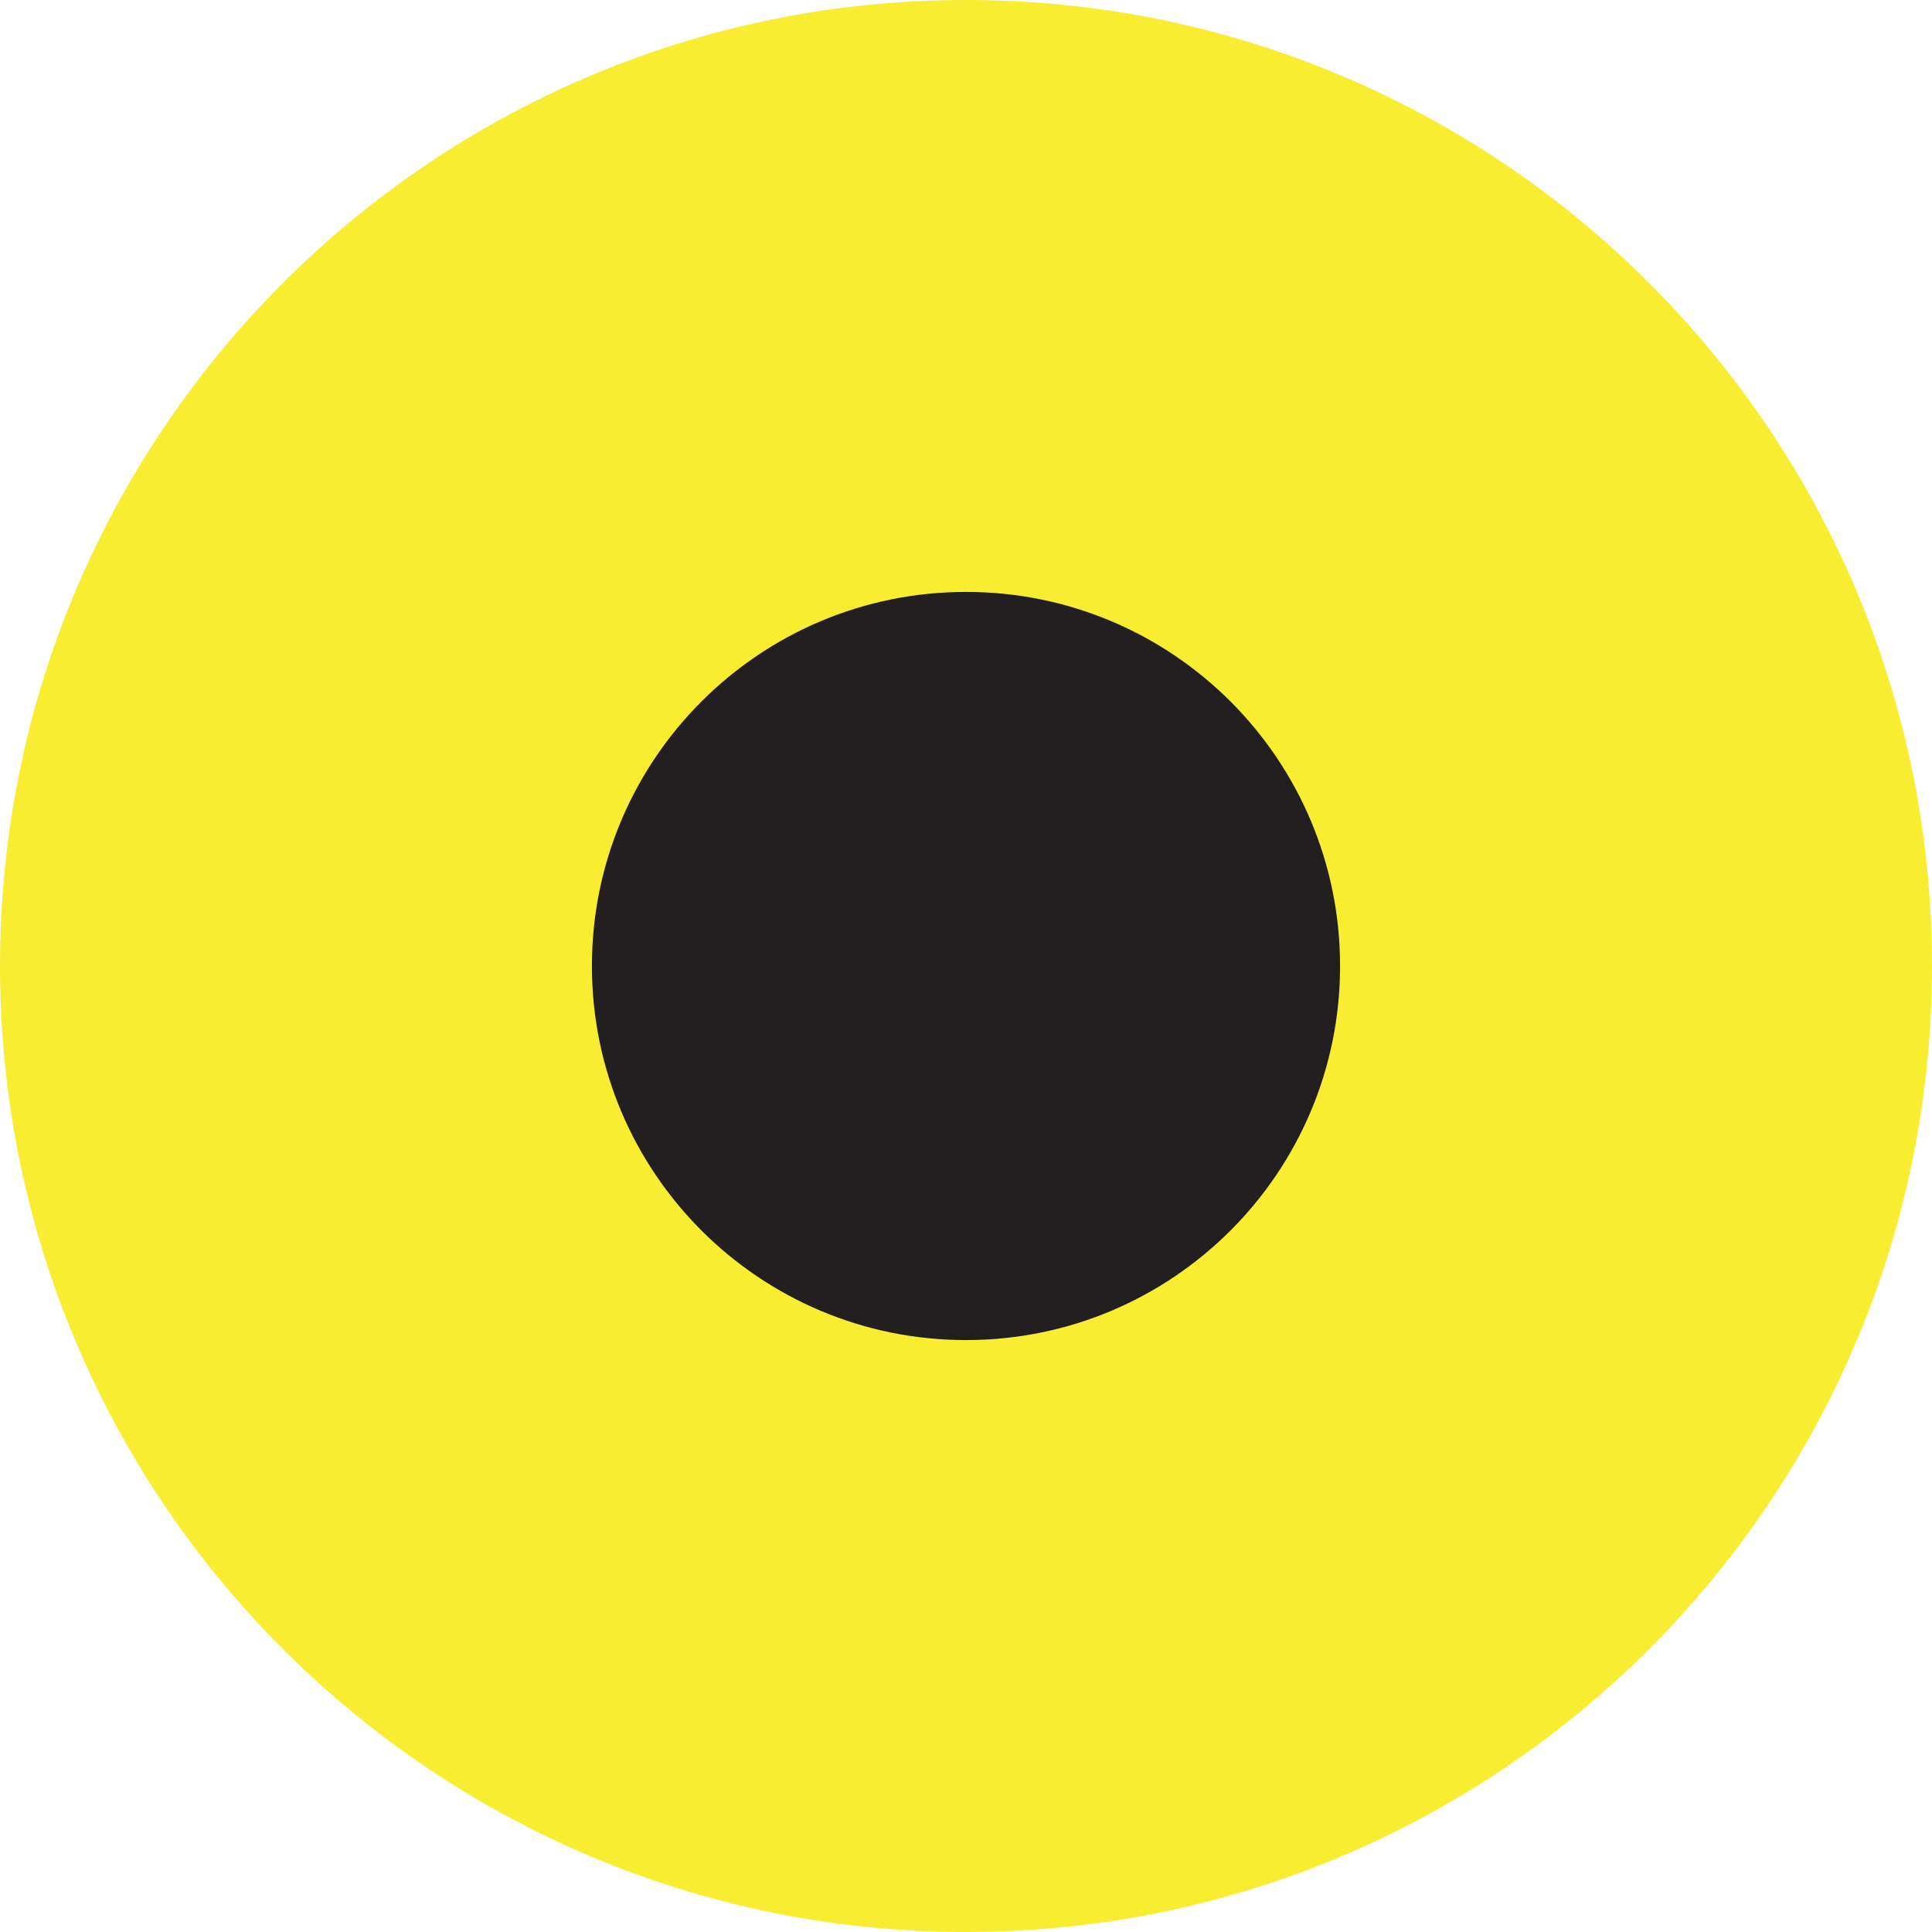
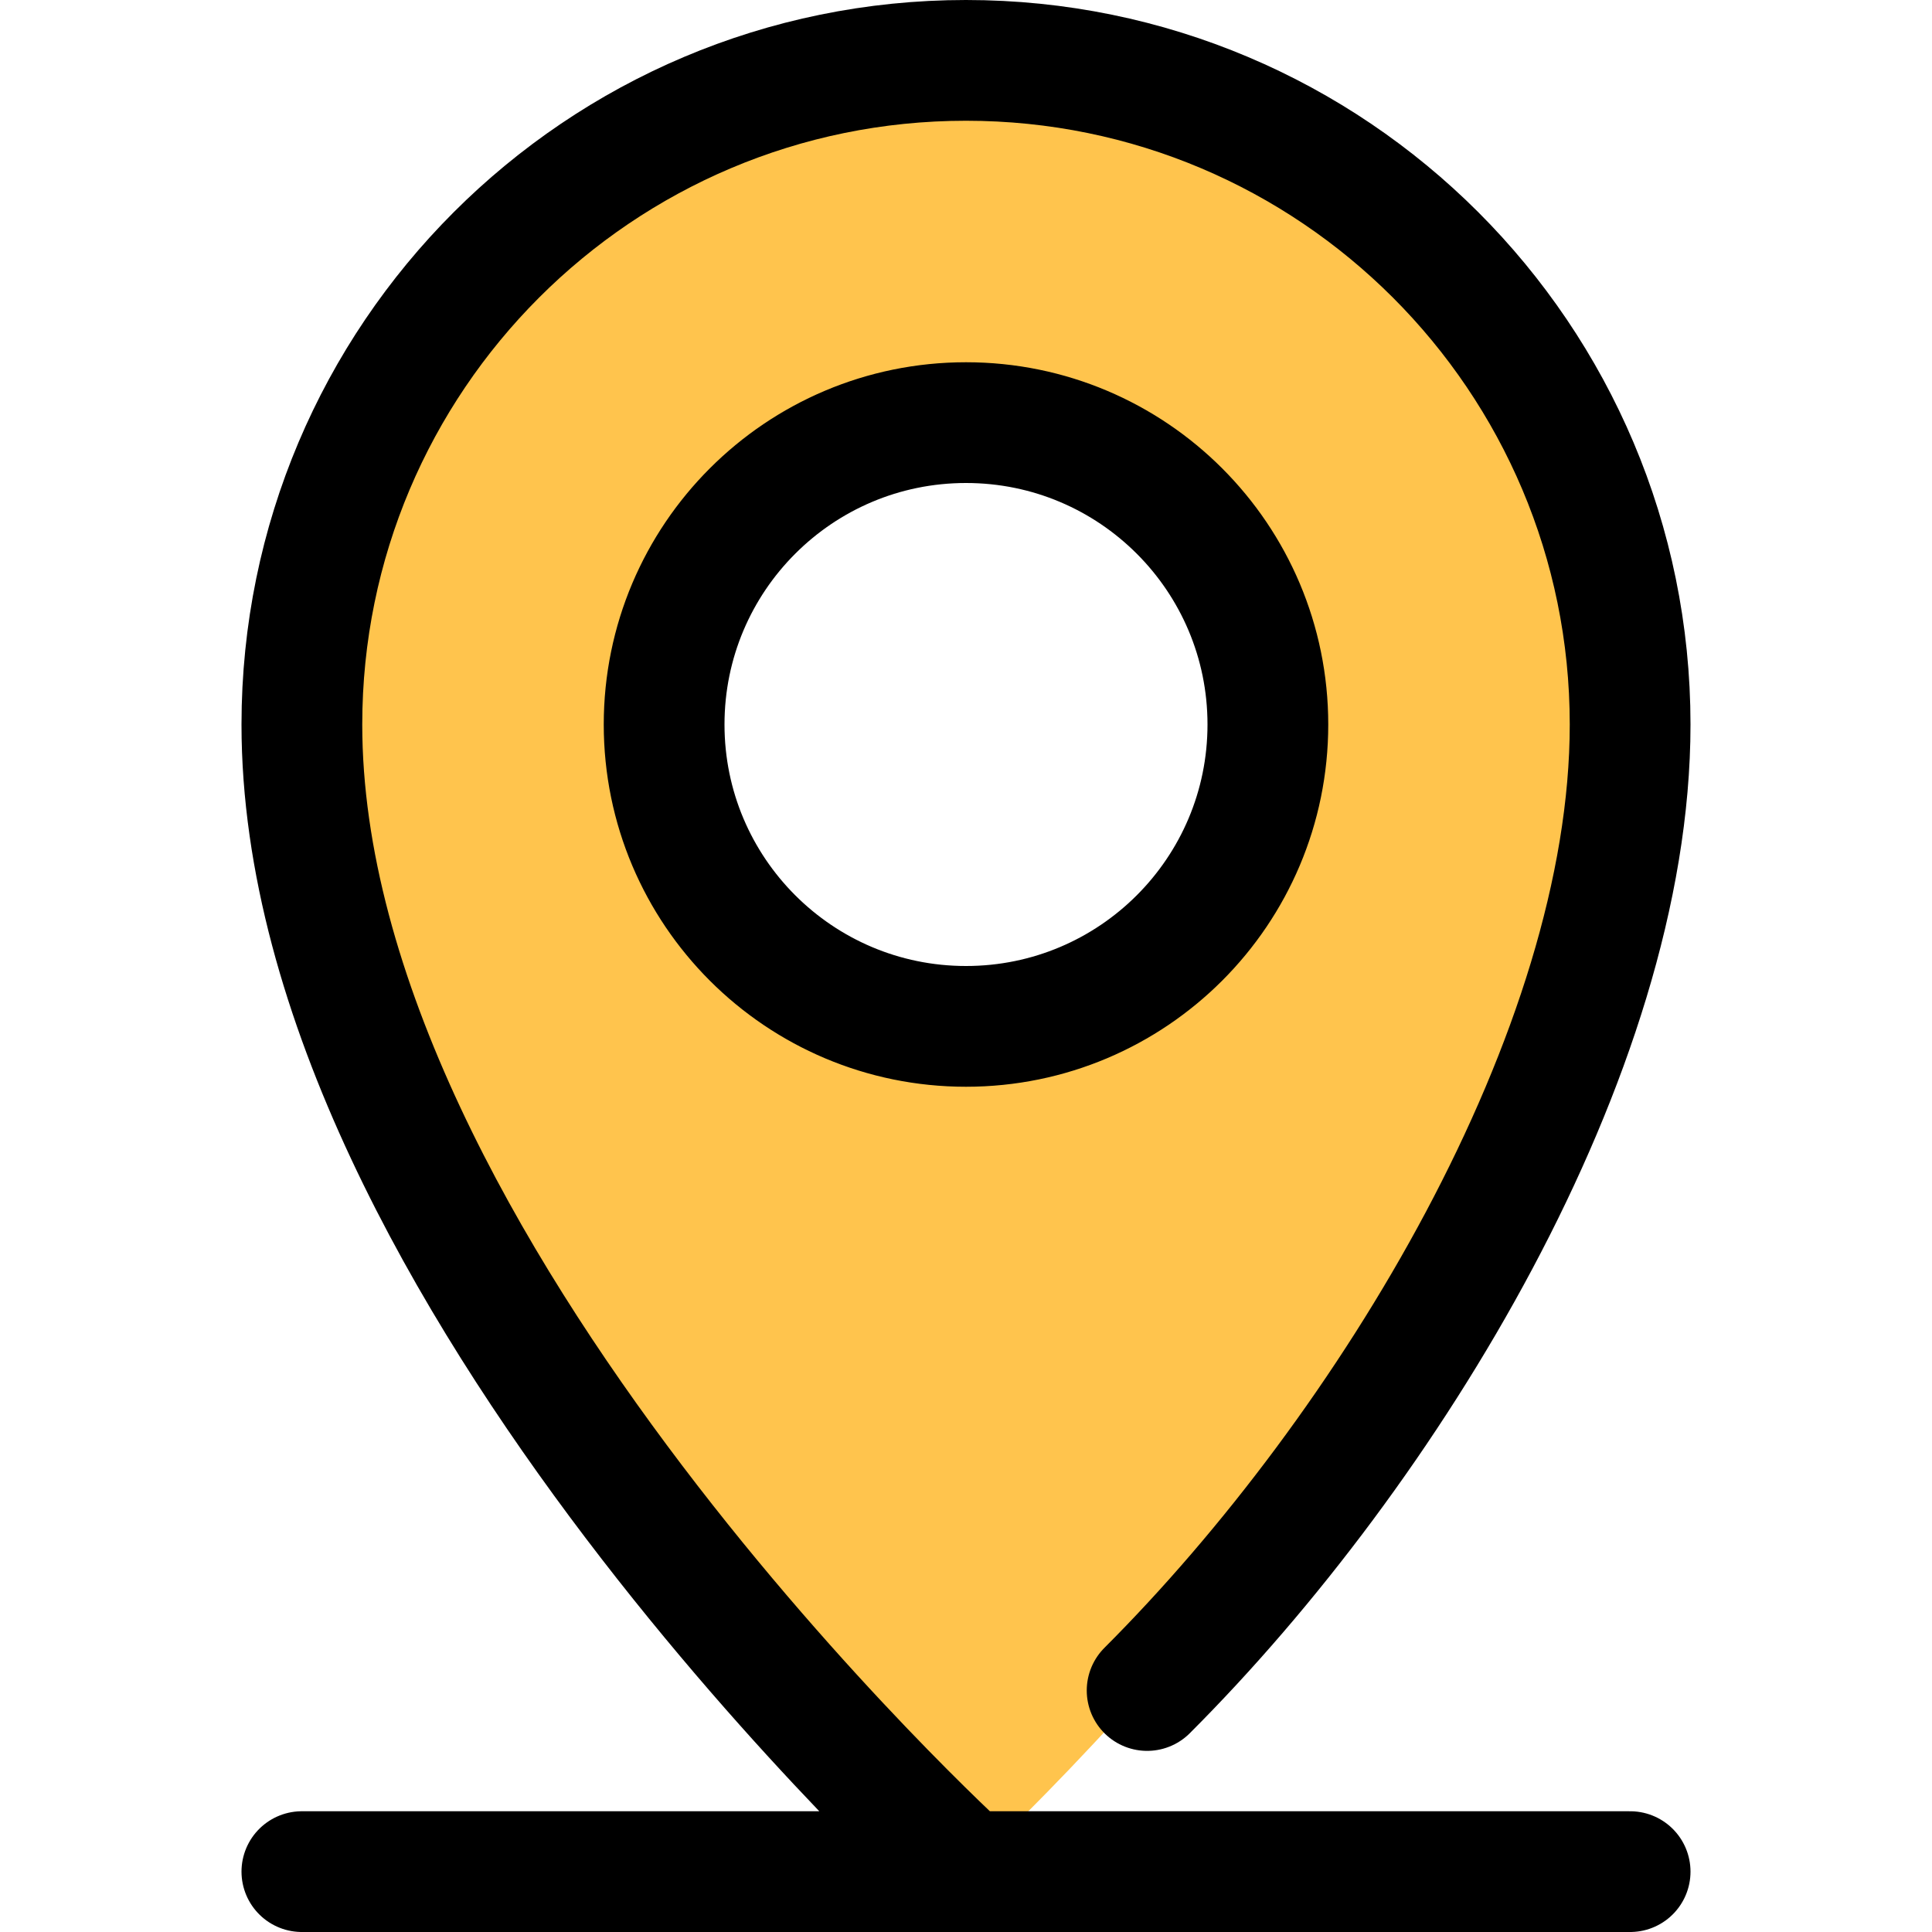
- <svg xmlns="http://www.w3.org/2000/svg" id="Layer_1" data-name="Layer 1" viewBox="0 0 359 359">
-   <defs>
-     <style>.cls-1{fill:#f9ed32;}.cls-2{fill:#231f20;}</style>
-   </defs>
-   <circle class="cls-1" cx="179.5" cy="179.5" r="179.5" />
-   <circle class="cls-2" cx="179.5" cy="179.5" r="69.51" />
+ <svg xmlns="http://www.w3.org/2000/svg" width="800px" height="800px" viewBox="0 0 32 32" fill="none">
+   <path d="M21 12C21 9.24 18.76 7 16 7C13.24 7 11 9.24 11 12C11 14.76 13.24 17 16 17C18.76 17 21 14.76 21 12ZM16 1C22.08 1 27 5.92 27 12C27 21 16 31 16 31C16 31 5 21 5 12C5 5.92 9.92 1 16 1Z" fill="#FFC44D" />
+   <path d="M19 28C23 24 27 17.447 27 12C27 5.925 22.075 1 16 1C9.925 1 5 5.925 5 12C5 21 16 31 16 31M5 31H27M21 12C21 9.238 18.762 7 16 7C13.238 7 11 9.238 11 12C11 14.762 13.238 17 16 17C18.762 17 21 14.762 21 12Z" stroke="#000000" stroke-width="2" stroke-linecap="round" stroke-linejoin="round" />
</svg>
